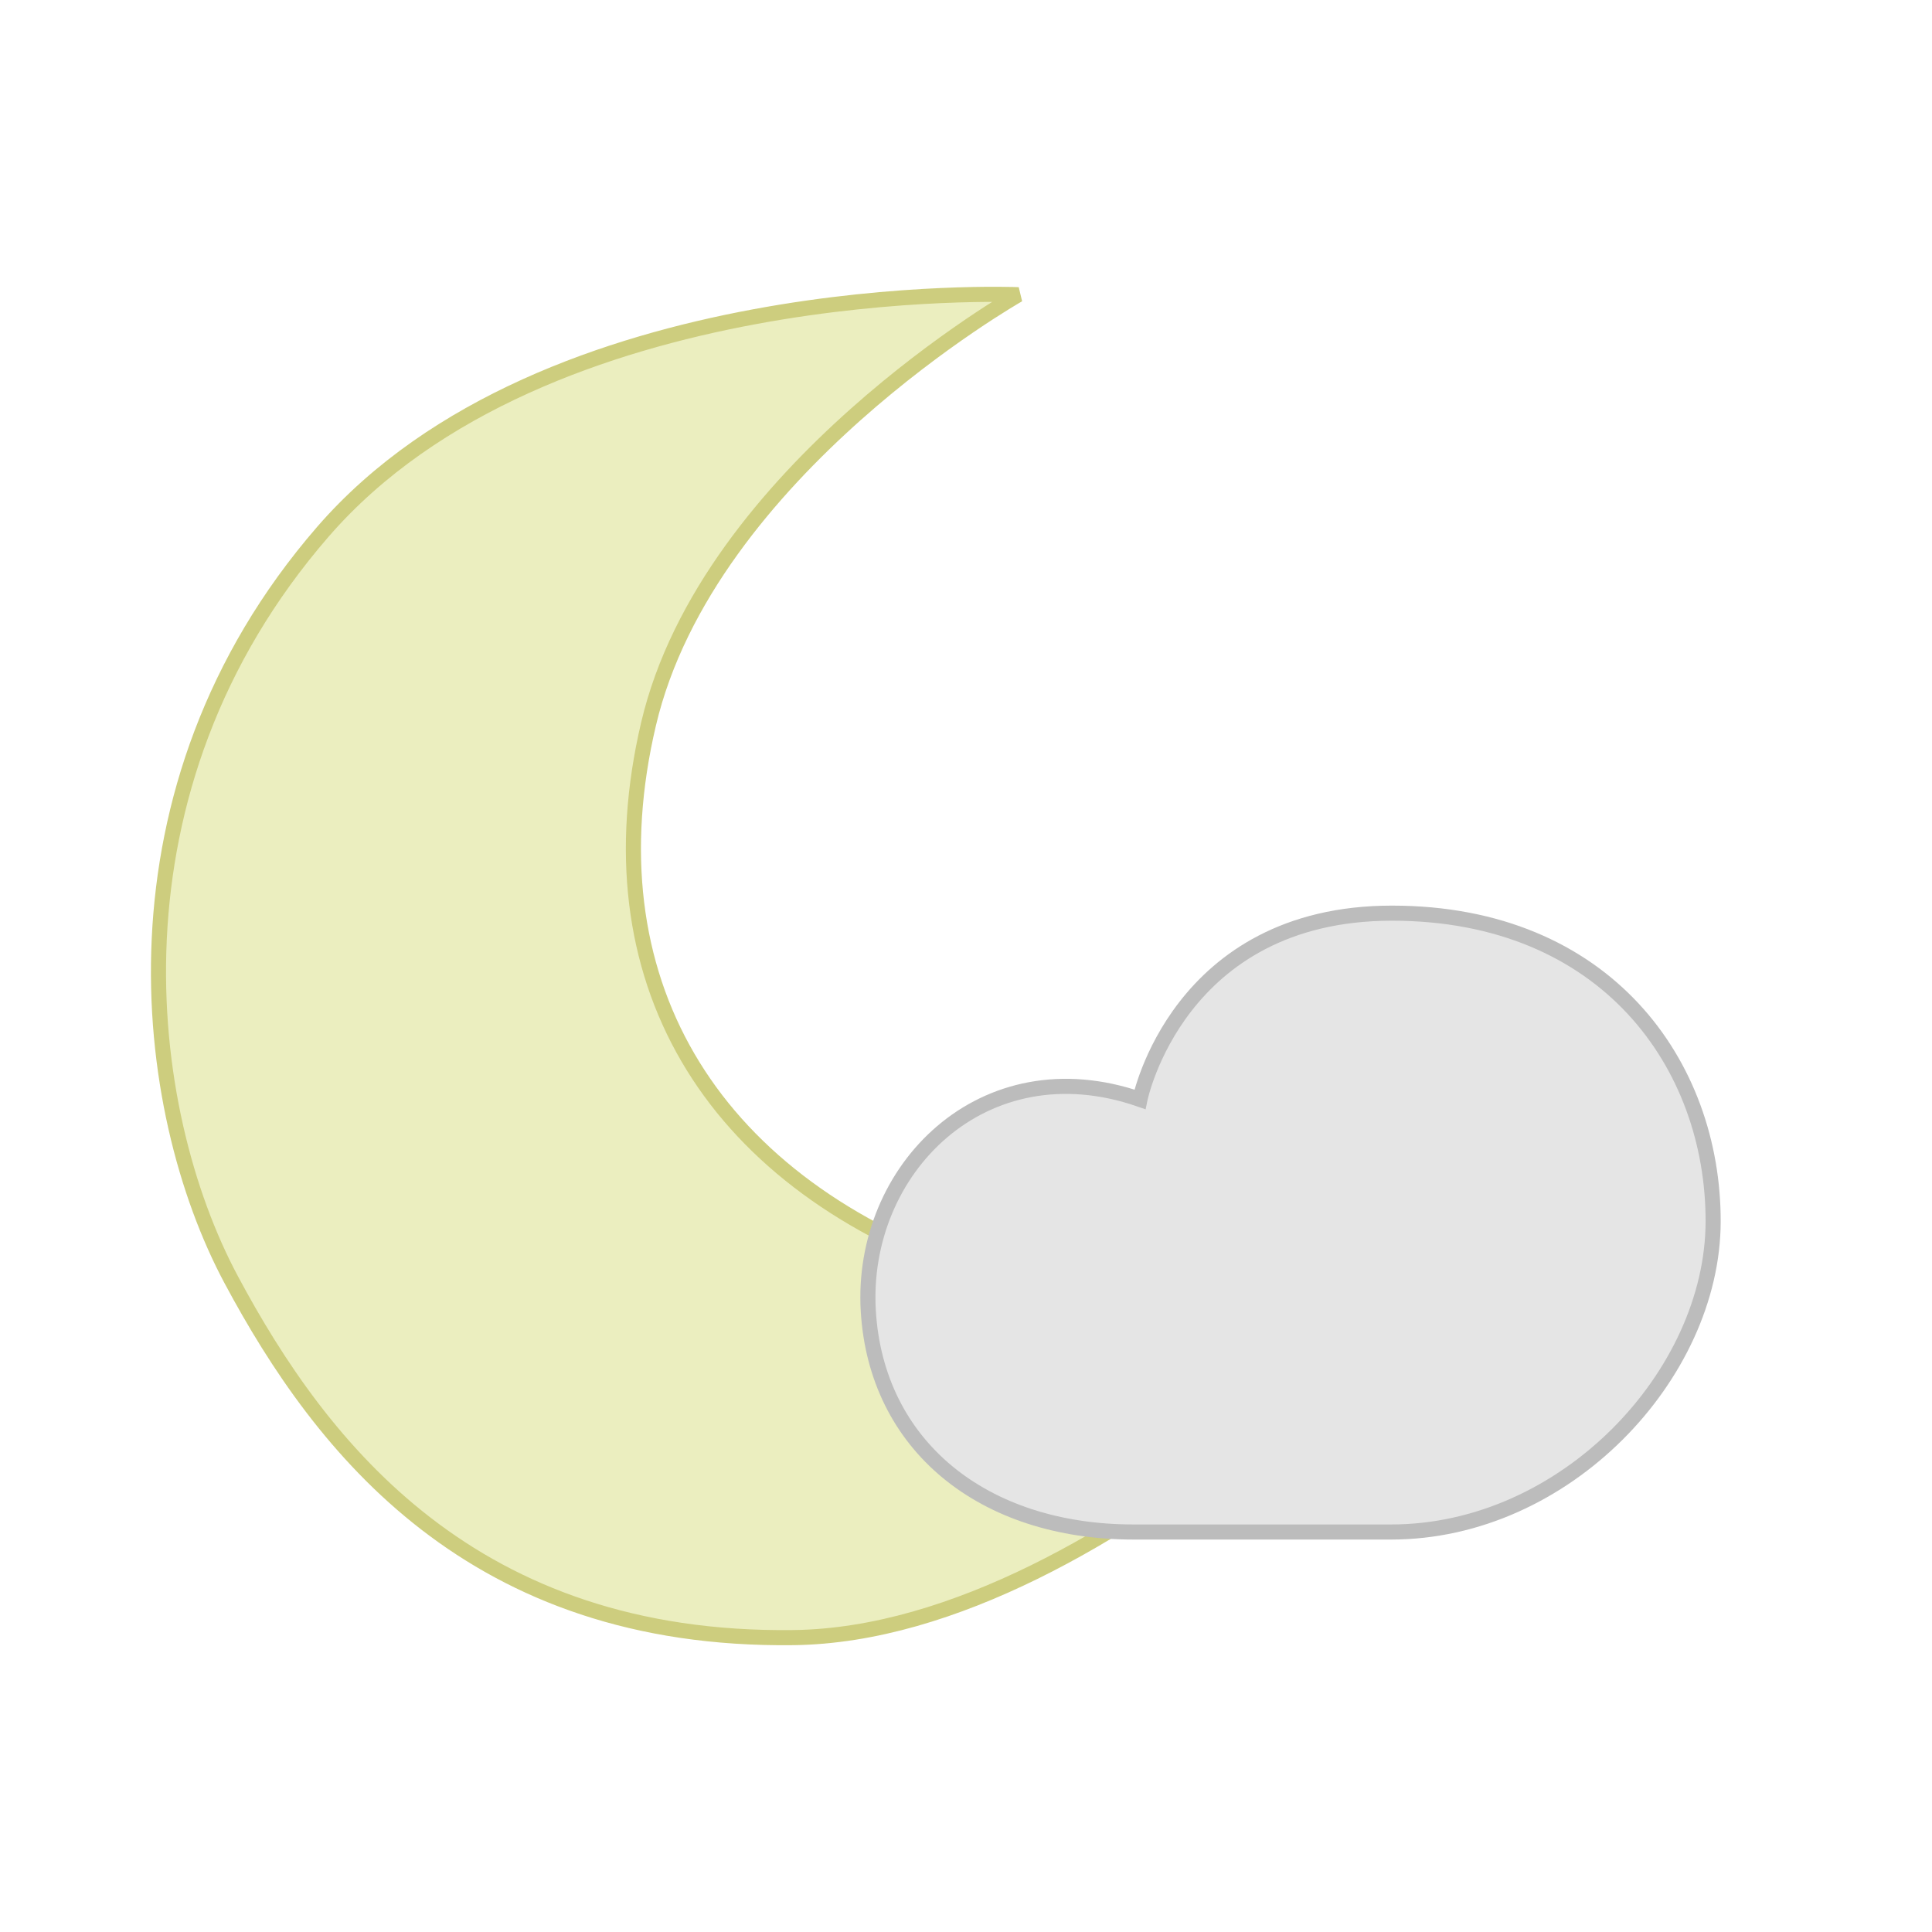
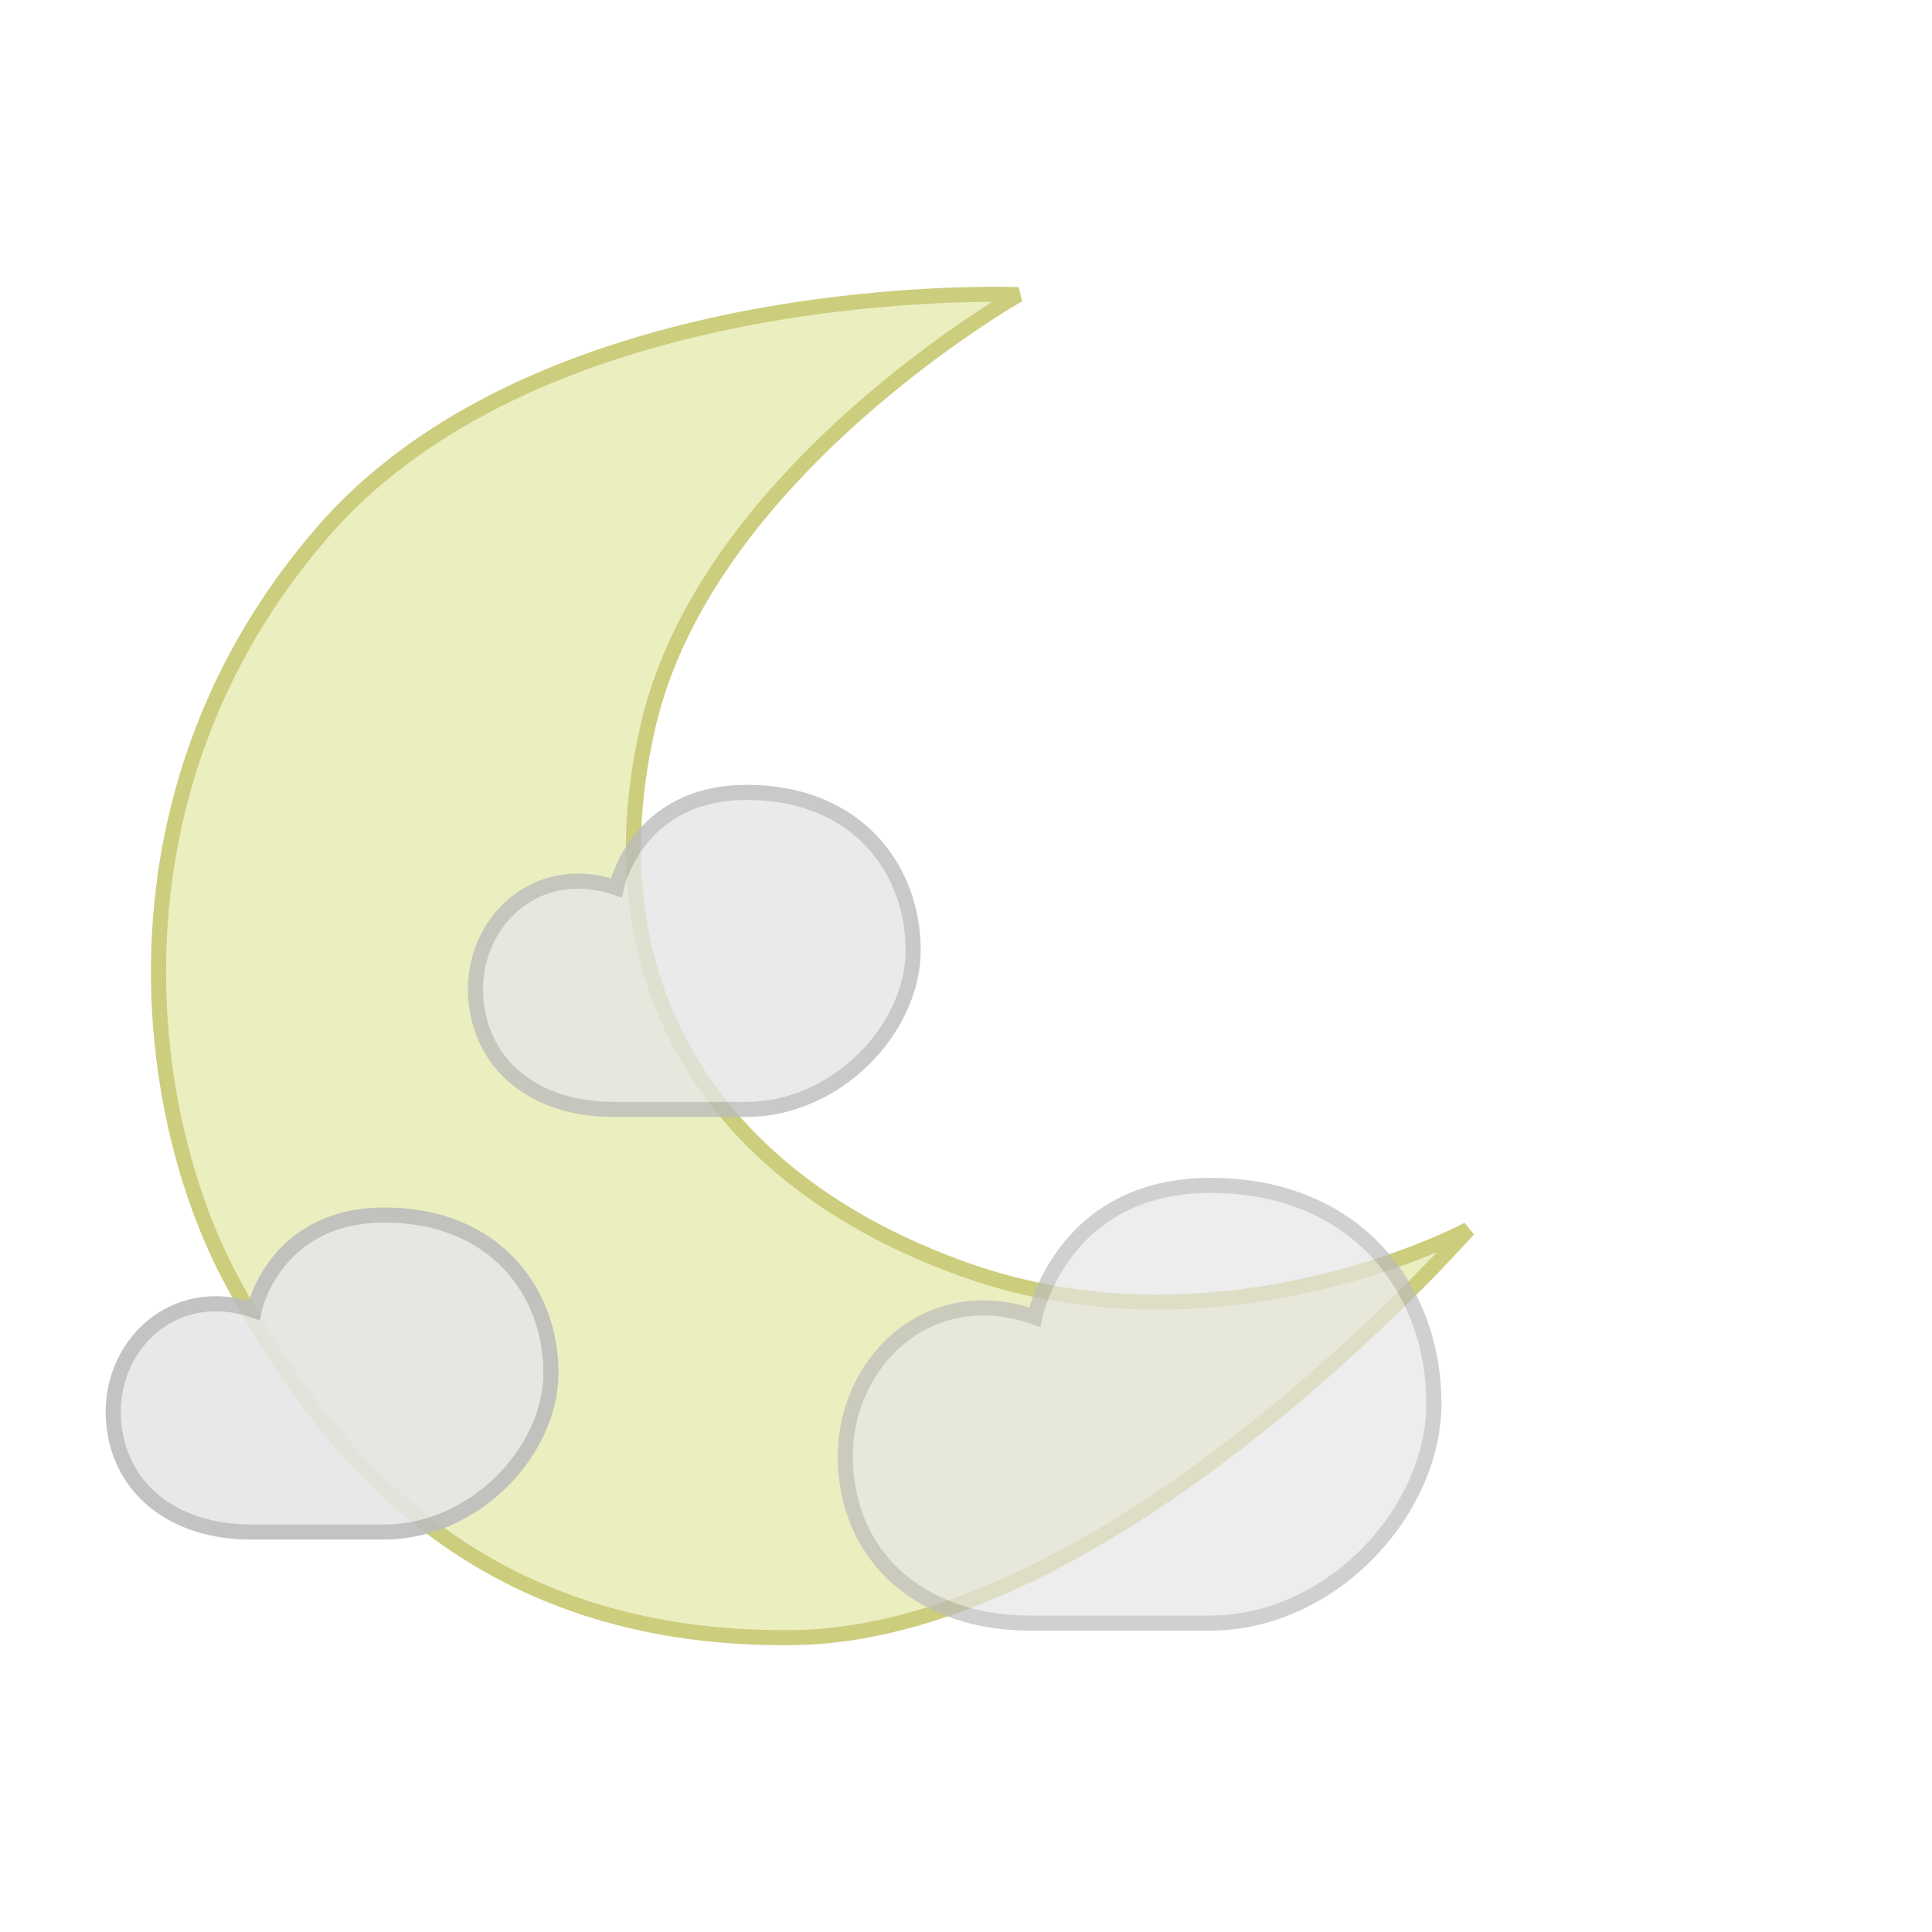
<svg xmlns="http://www.w3.org/2000/svg" width="128" height="128" id="svg3771" version="1.1">
  <defs id="defs3773" />
  <g id="layer1" transform="translate(0,80)">
    <path id="path5249" d="m 67.472,-60.475 c 0,0 -31.302,-1.342 -46.086,15.712 C 6.603,-27.709 9.303,-6.47 15.314,4.774 21.325,16.018 31.328,28.764 52.571,28.496 73.813,28.227 97.275,1.453 97.275,1.453 c 0,0 -16.303,8.743 -33.352,2.668 C 46.874,-1.953 39.02,-15.258 42.968,-32.036 46.915,-48.814 67.472,-60.475 67.472,-60.475 z" style="fill:#ebeebf;fill-opacity:1;stroke:#cdcd7e;stroke-width:1;stroke-linecap:butt;stroke-linejoin:bevel;stroke-miterlimit:4;stroke-opacity:1;stroke-dasharray:none" />
-     <path style="fill:#e5e5e5;fill-opacity:1;stroke:#bcbcbc;stroke-width:1;stroke-miterlimit:4;stroke-opacity:1;stroke-dasharray:none" d="m 75.109,21.5 17.048,0 c 11.568,0 21.316,-10.423 21.343,-20.552 0.027,-10.389 -7.075,-20.449 -21.277,-20.449 -14.202,0 -16.699,12.338 -16.699,12.338 C 65.13,-10.767 56.969,-2.507 57.527,6.857 58.057,15.746 65.086,21.5 75.109,21.5 z" id="path2985" />
+     <path style="fill:#e5e5e5;fill-opacity:1;stroke:#bcbcbc;stroke-width:1;stroke-miterlimit:4;stroke-opacity:1;stroke-dasharray:none;opacity:0.7" d="m 68.263,27.536 11.873,0 C 88.192,27.536 94.981,20.164 95,13 95.019,5.651 90.073,-1.464 80.182,-1.464 c -9.891,0 -11.63,8.727 -11.63,8.727 -7.238,-2.55 -12.922,3.293 -12.533,9.916 0.369,6.287 5.264,10.357 12.245,10.357 z" id="path2985" />
+     <path id="path2986" d="m 40.619,-6.5 8.828,0 c 5.99,0 11.039,-5.339 11.053,-10.526 C 60.514,-22.348 56.836,-27.5 49.481,-27.5 c -7.355,0 -8.648,6.319 -8.648,6.319 -5.382,-1.846 -9.609,2.384 -9.319,7.181 0.274,4.553 3.914,7.5 9.105,7.5 z" style="fill:#e5e5e5;fill-opacity:1;stroke:#bcbcbc;stroke-width:1;stroke-miterlimit:4;stroke-opacity:1;stroke-dasharray:none;opacity:0.8" />
+     <path style="fill:#e5e5e5;fill-opacity:1;stroke:#bcbcbc;stroke-width:1;stroke-miterlimit:4;stroke-opacity:1;stroke-dasharray:none;opacity:0.9" d="m 16.619,21.5 8.828,0 C 31.438,21.5 36.486,16.161 36.5,10.974 36.514,5.652 32.836,0.5 25.481,0.5 18.127,0.5 16.833,6.819 16.833,6.819 11.451,4.973 7.225,9.204 7.514,14 c 0.274,4.553 3.914,7.5 9.105,7.5 z" id="path2988" />
  </g>
</svg>
